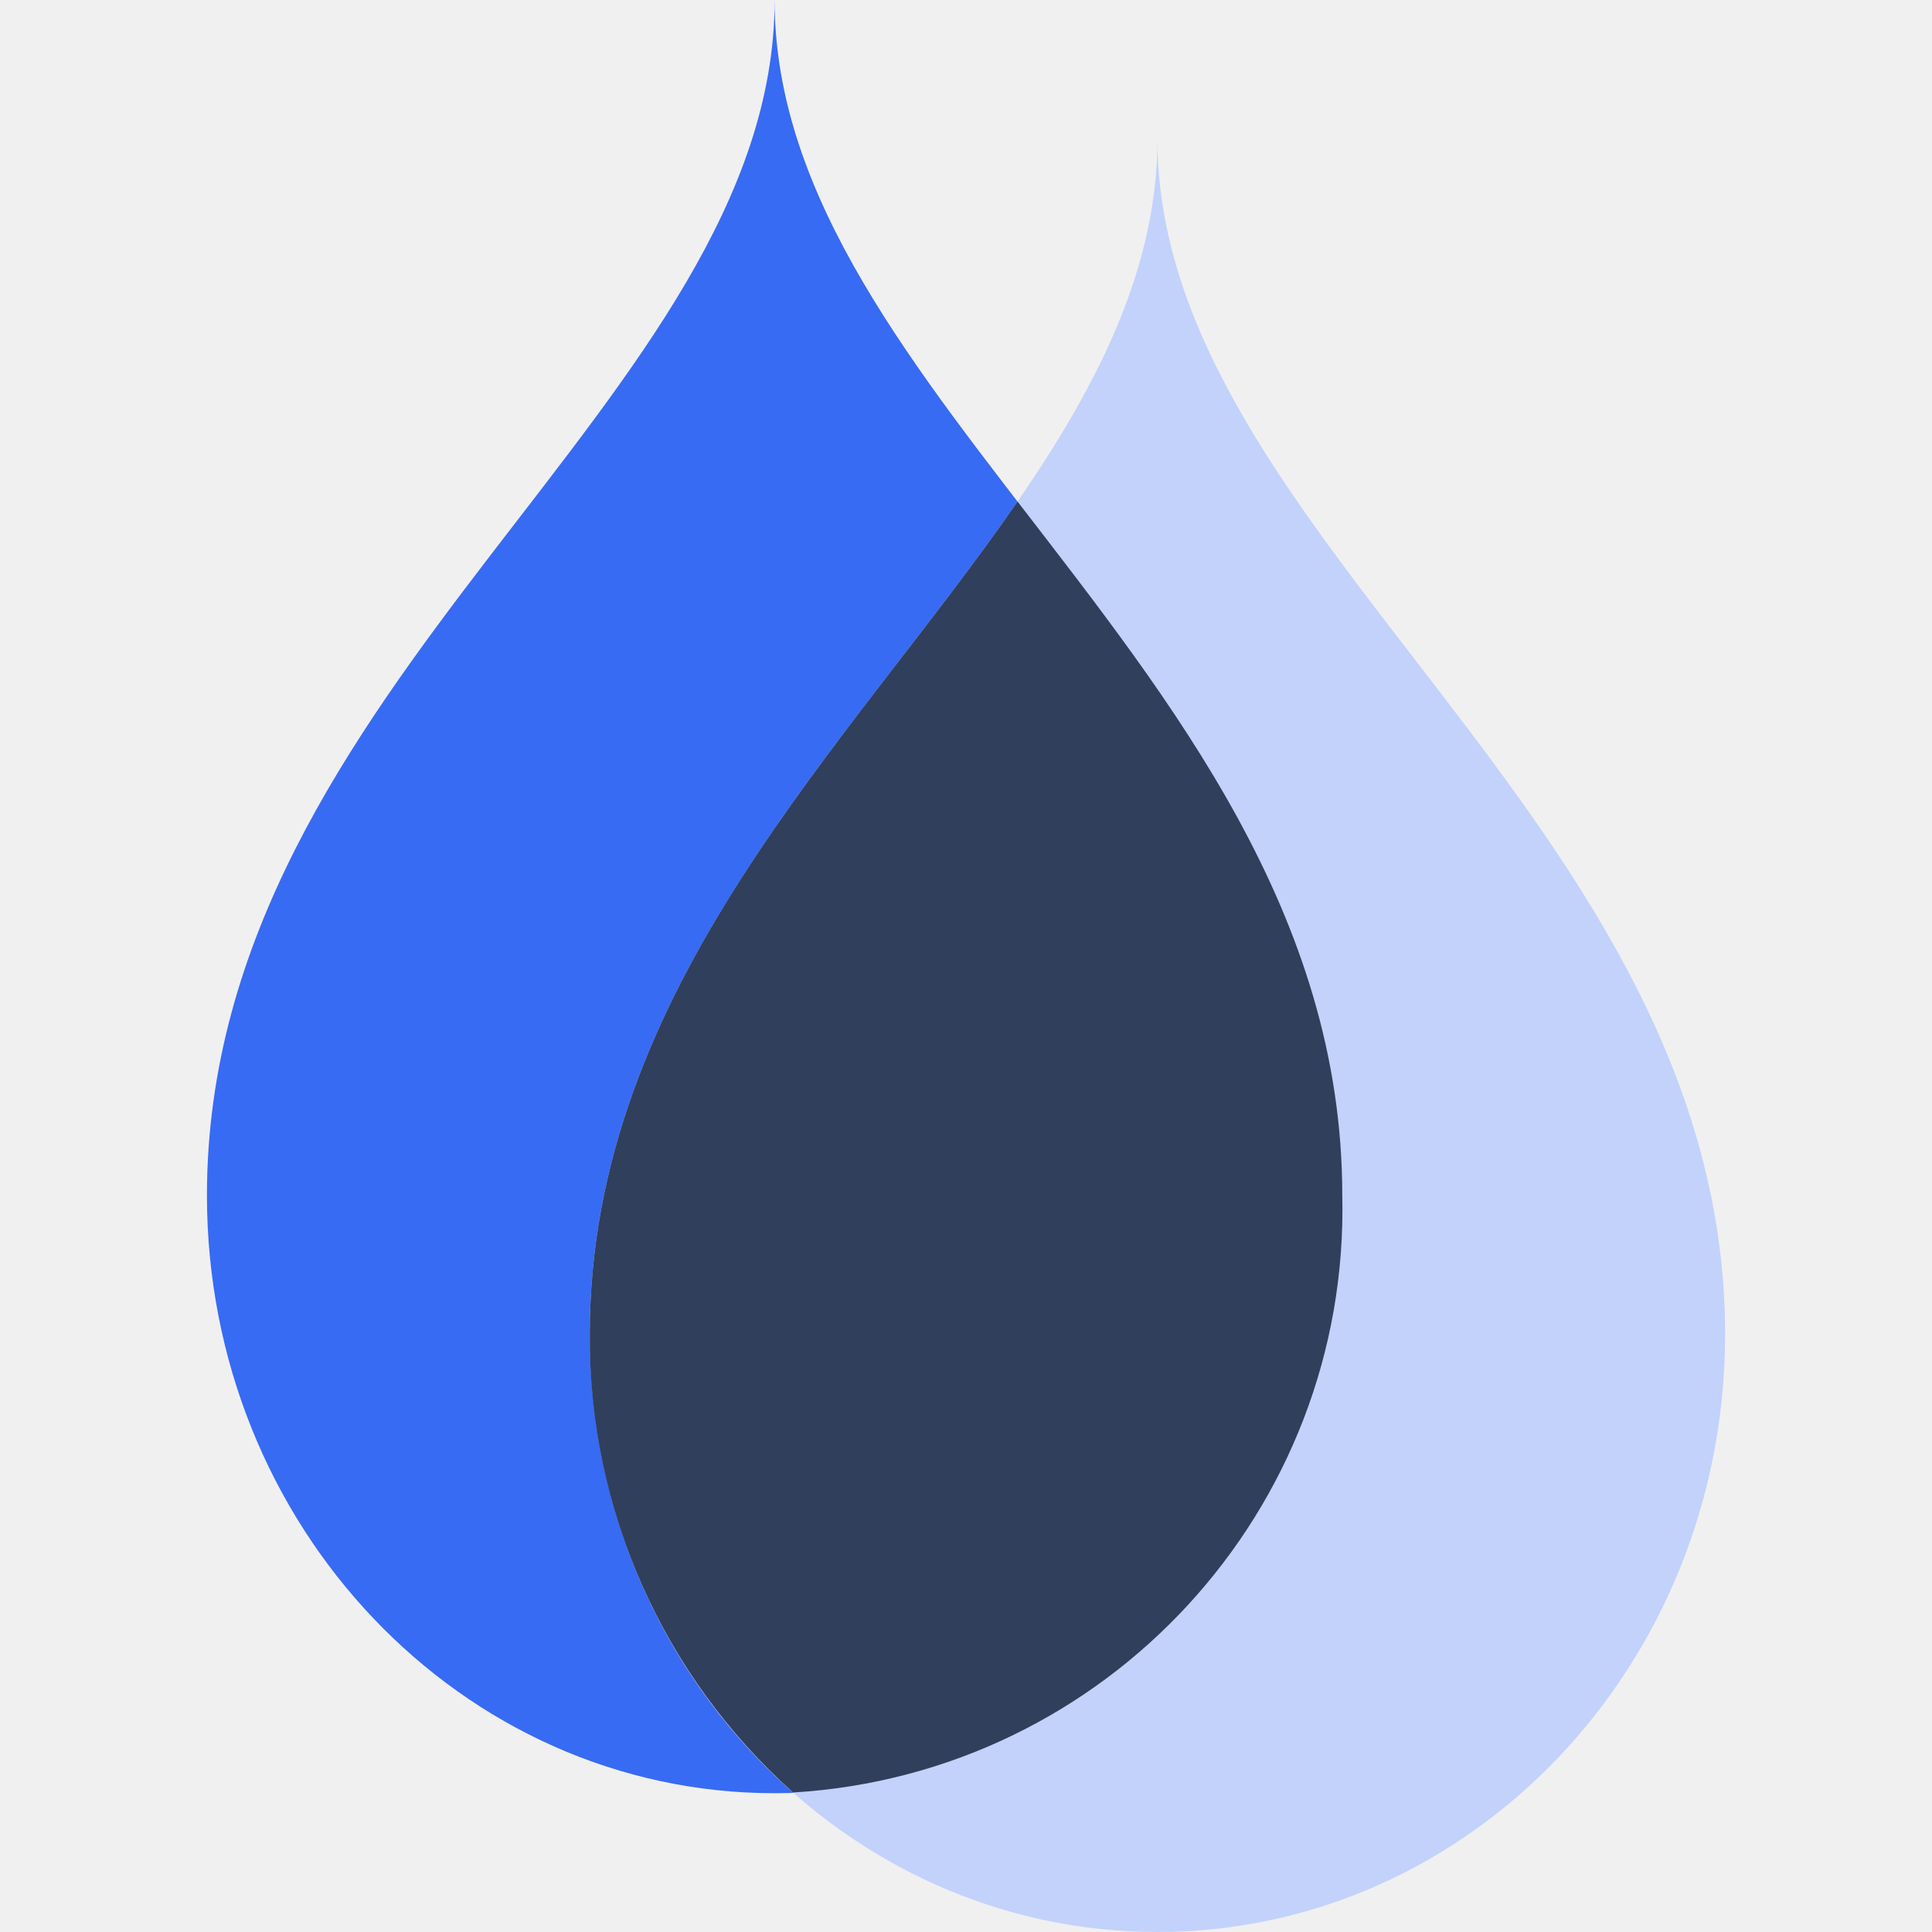
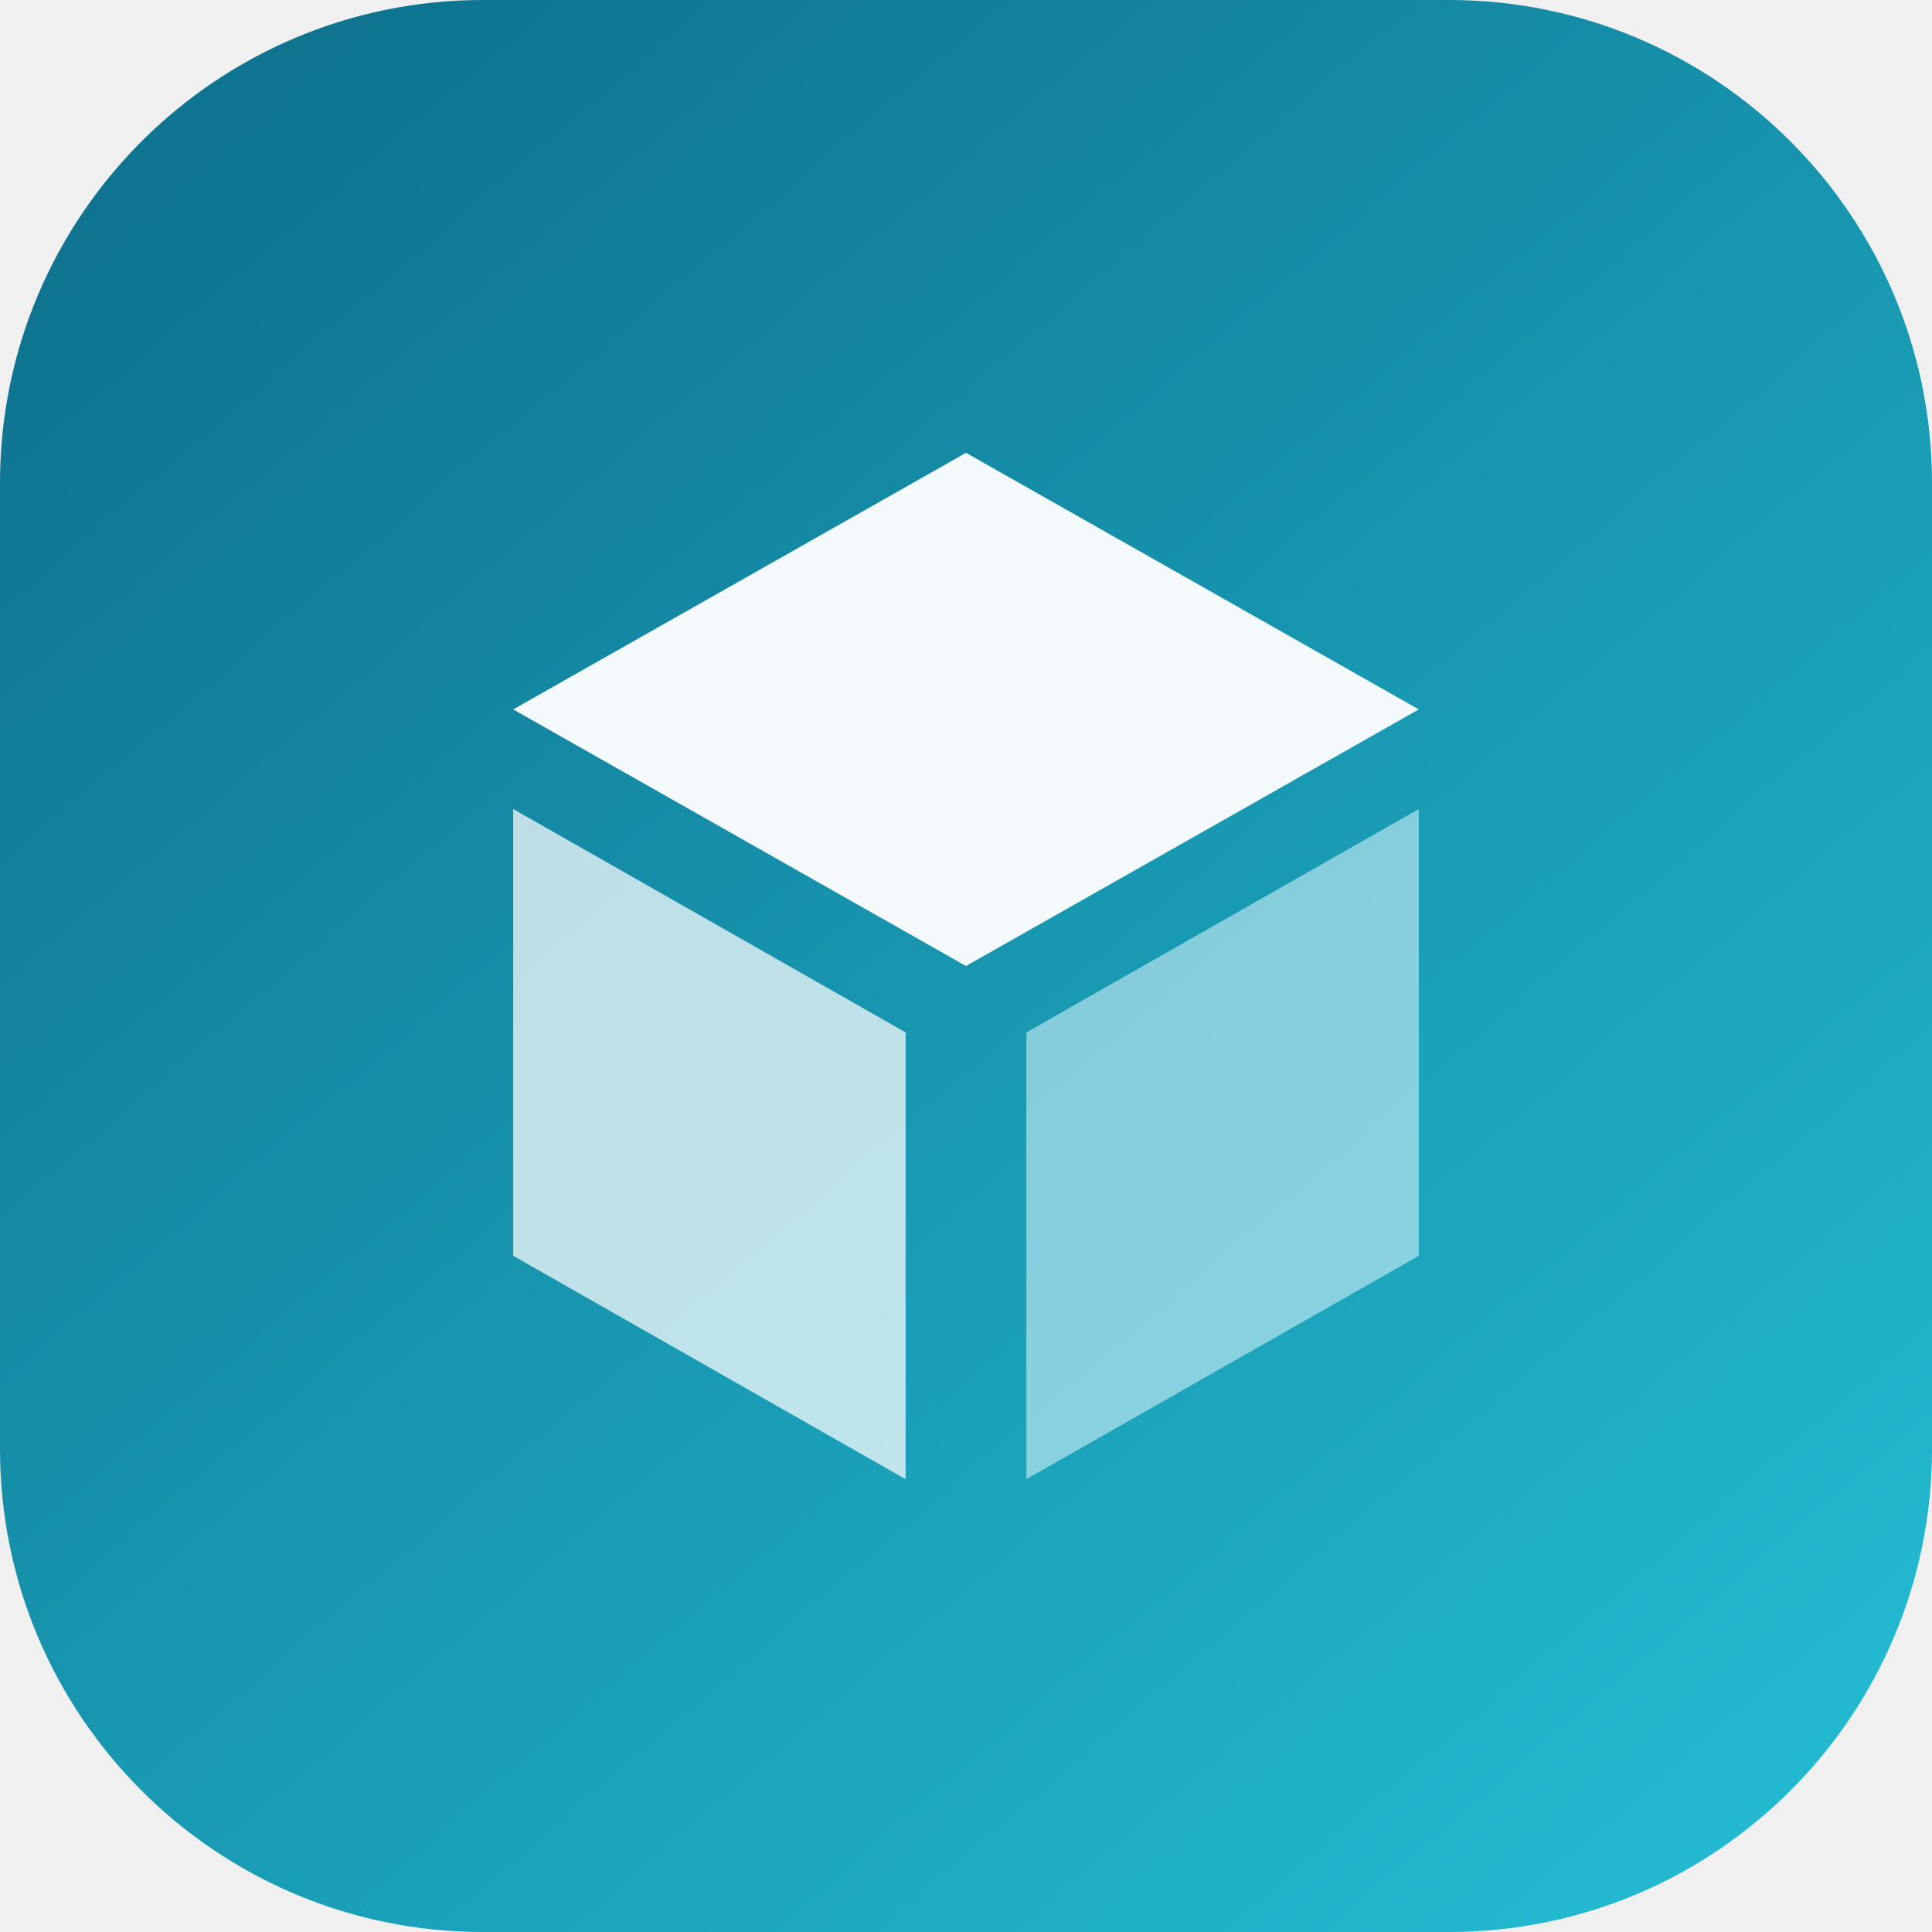
- <svg xmlns="http://www.w3.org/2000/svg" width="32" height="32" class="icon" viewBox="0 0 1024 1024">
-   <path fill="#386BF3" d="M410.558.109c0 210.974-300.876 361.752-300.876 633.548 0 174.943 134.704 316.787 300.876 316.787s300.877-141.817 300.877-316.787C711.408 361.752 410.558 210.974 410.558.109" />
-   <path fill="#C3D2FB" d="M613.469 73.665c0 211.055-300.877 361.914-300.877 633.547C312.592 882.156 447.296 1024 613.47 1024s300.876-141.817 300.876-316.788C914.29 435.58 613.469 284.72 613.469 73.665" />
-   <path fill="#303F5B" d="M312.592 707.212c0-183.713 137.636-312.171 226.723-441.39 81.702 106.112 172.12 218.74 172.12 367.726A309.755 309.755 0 0 1 420.36 950.064a323.1 323.1 0 0 1-107.769-242.852z" />
+ <svg xmlns="http://www.w3.org/2000/svg" width="32" height="32" viewBox="0 0 32 32" fill="none">
+   <defs>
+     <linearGradient id="wms-brand" x1="4" y1="2" x2="28" y2="30" gradientUnits="userSpaceOnUse">
+       <stop stop-color="#0E7490" />
+       <stop offset="1" stop-color="#22B8CF" />
+     </linearGradient>
+   </defs>
+   <rect width="32" height="32" rx="8" fill="url(#wms-brand)" />
+   <path d="M16 7.5 23.5 11.75 16 16 8.5 11.75Z" fill="#FFFFFF" fill-opacity="0.95" />
+   <path d="M8.5 13.4 15 17.1V24.5L8.5 20.8Z" fill="#FFFFFF" fill-opacity="0.72" />
+   <path d="M23.5 13.4 17 17.1V24.5L23.5 20.8Z" fill="#E0F7FD" fill-opacity="0.55" />
</svg>
